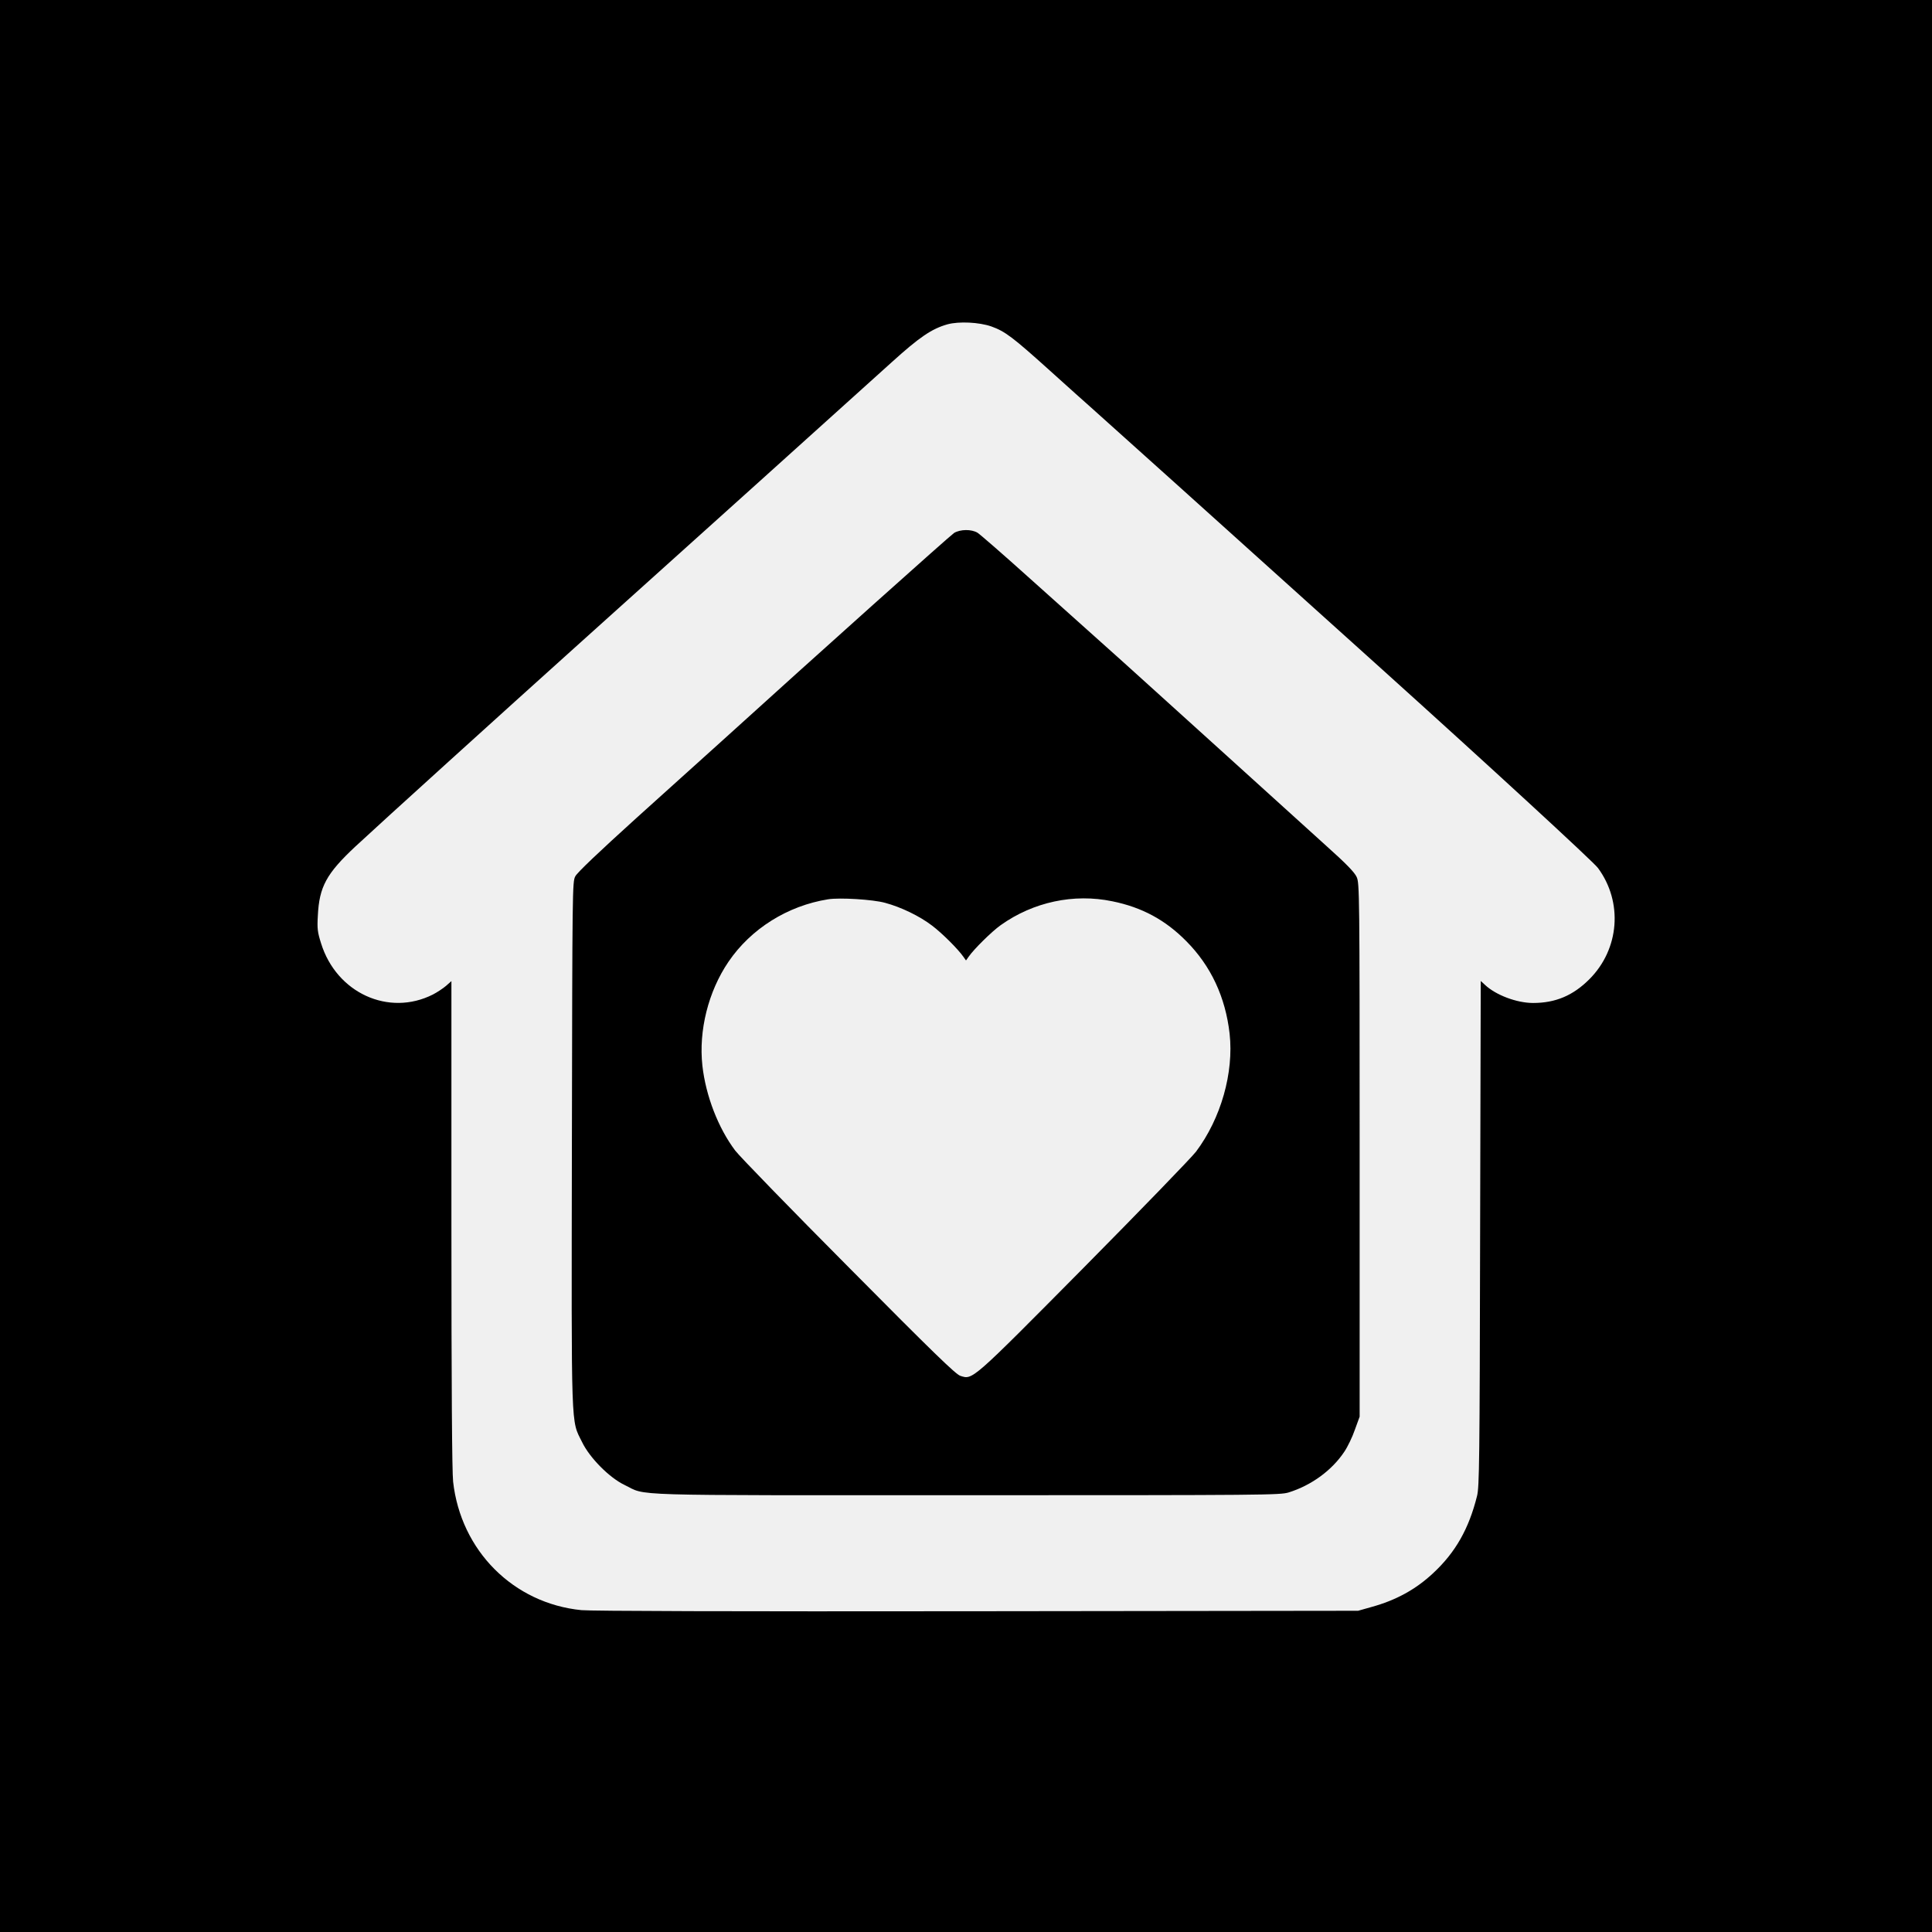
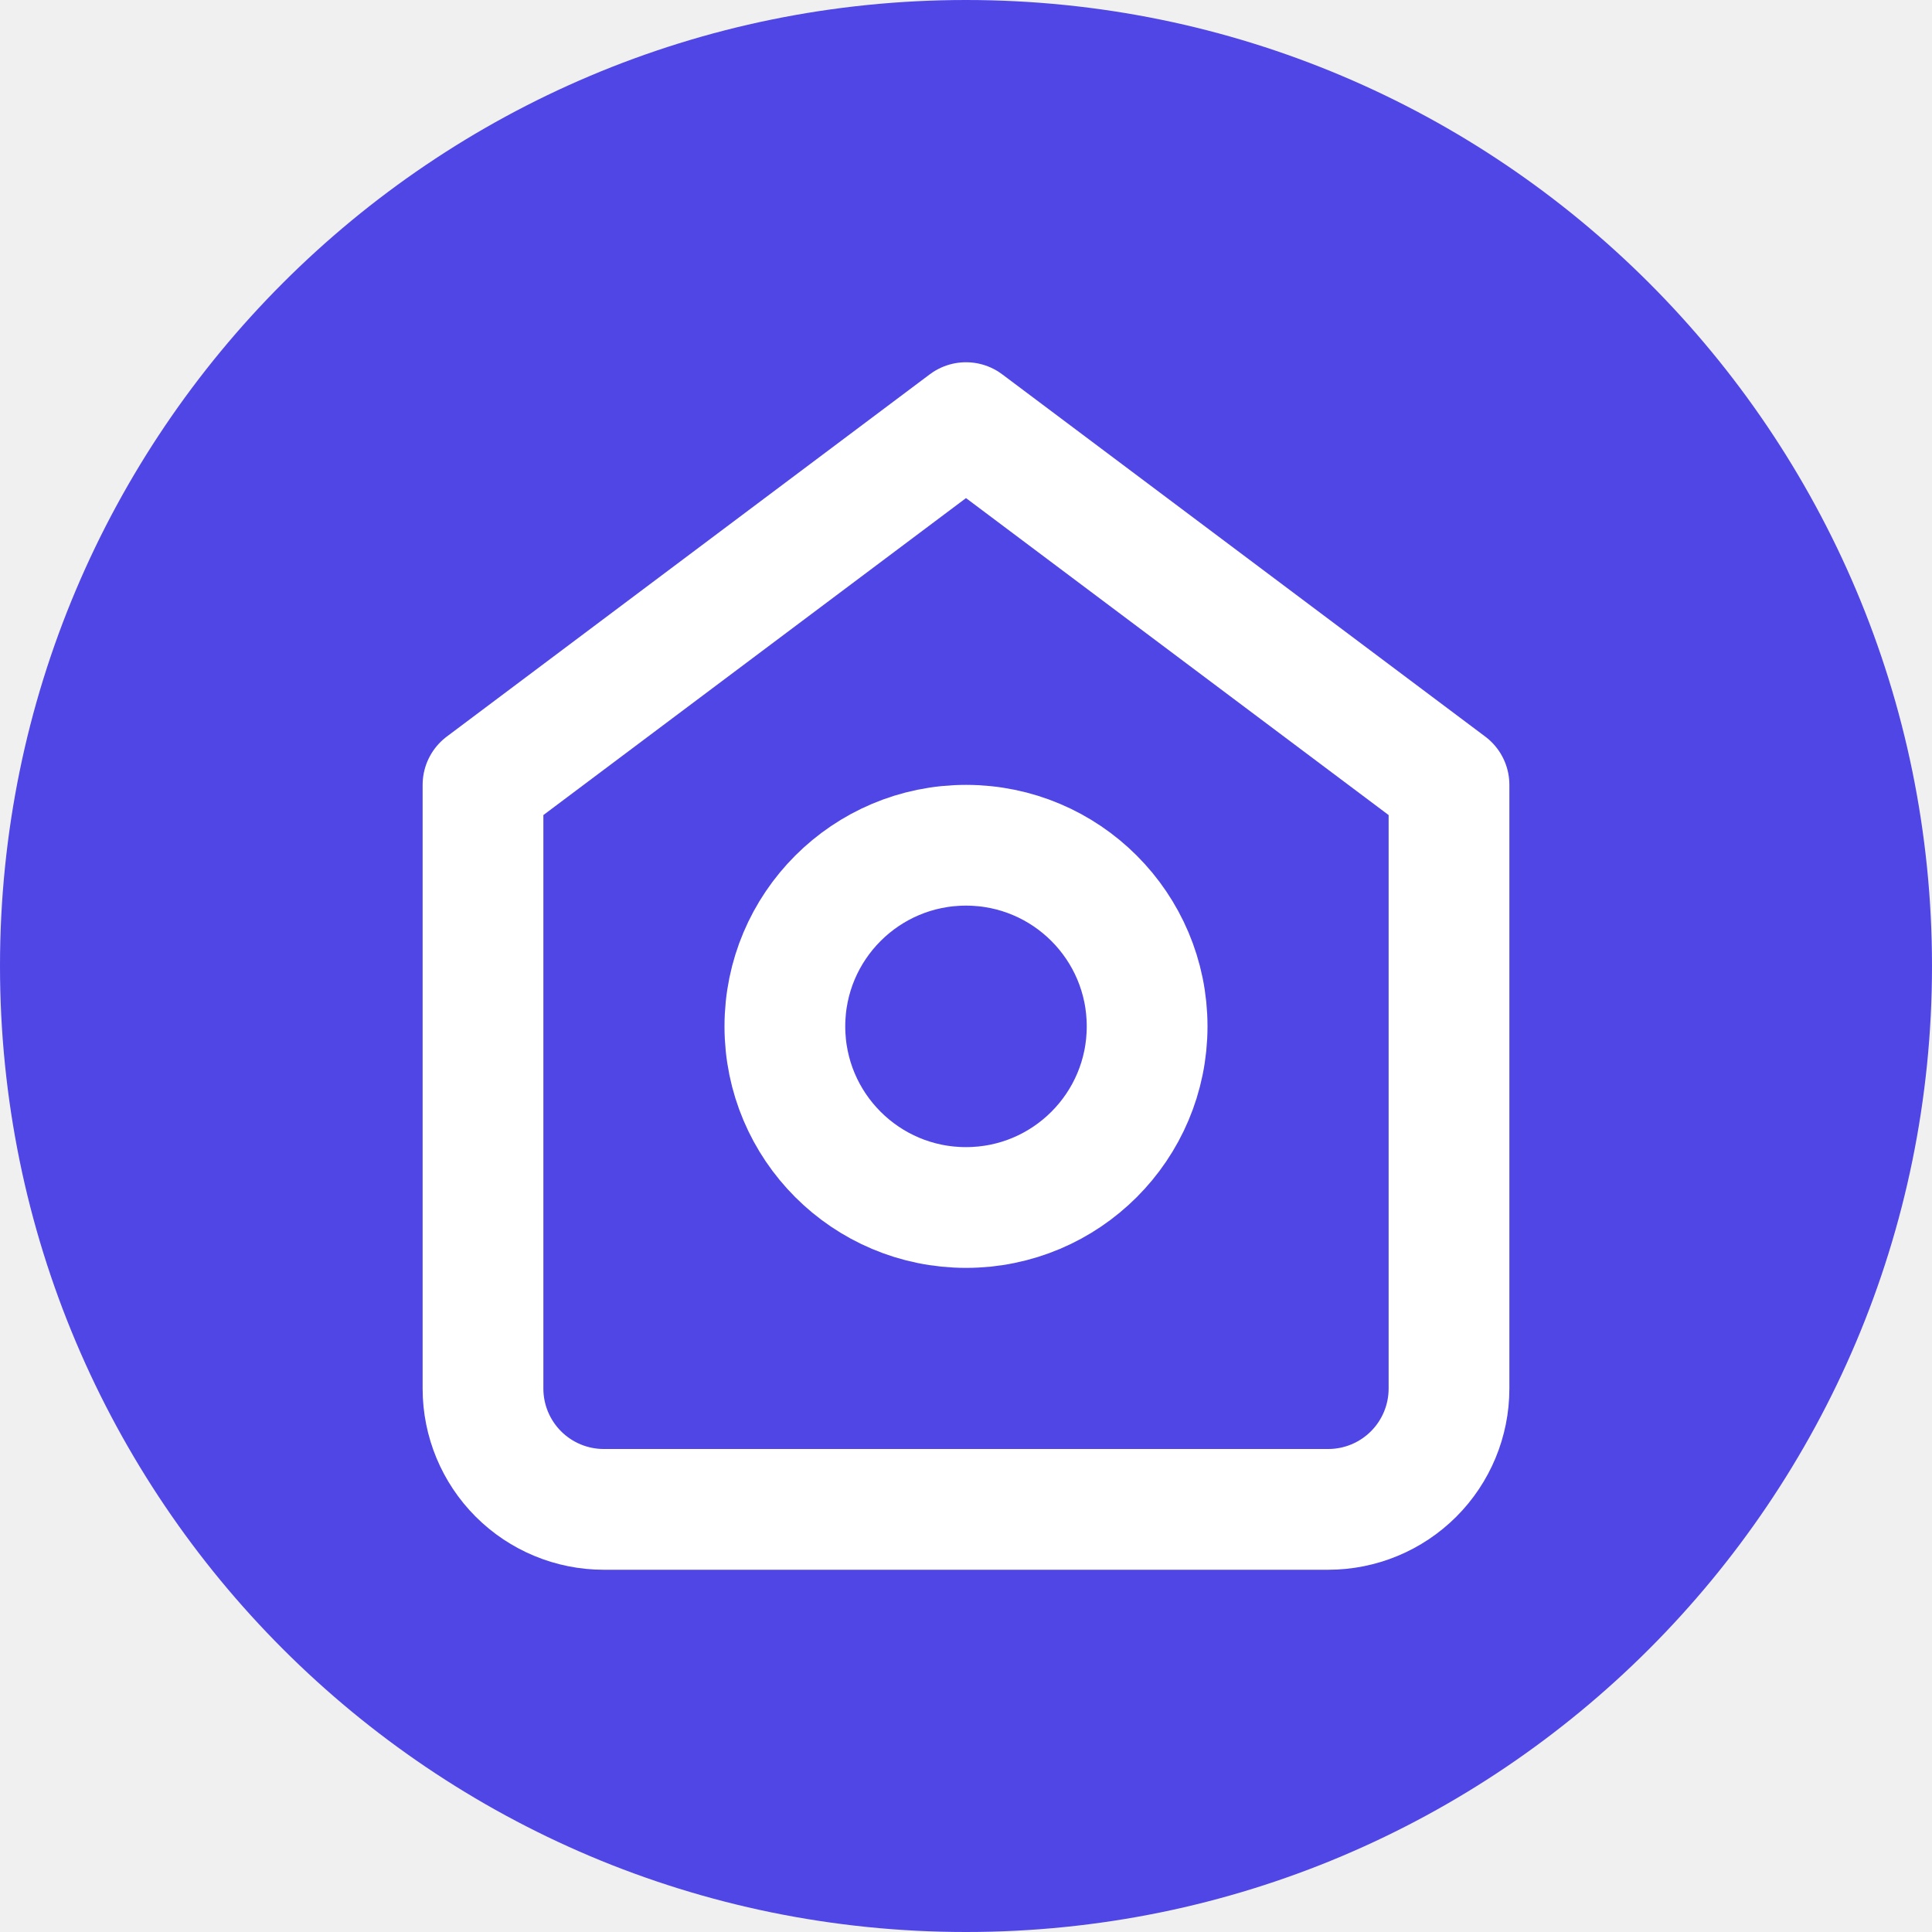
- <svg xmlns="http://www.w3.org/2000/svg" version="1.0" width="1254pt" height="1254pt" viewBox="0 0 1254 1254" preserveAspectRatio="xMidYMid meet">
-   <g transform="translate(0,1254) scale(0.1,-0.1)" fill="#000000" stroke="none">
-     <path d="M0 6270 l0 -6270 6270 0 6270 0 0 6270 0 6270 -6270 0 -6270 0 0 -6270z m6435 4151 c89 -32 138 -69 380 -287 122 -110 239 -215 261 -234 36 -31 854 -767 1894 -1704 688 -620 1373 -1250 1402 -1290 163 -221 140 -526 -56 -722 -106 -106 -220 -154 -365 -154 -106 0 -242 51 -313 118 l-27 25 -4 -1639 c-3 -1479 -5 -1645 -20 -1704 -53 -213 -140 -366 -284 -500 -113 -106 -242 -177 -403 -221 l-85 -24 -2470 -3 c-1598 -2 -2506 1 -2571 7 -442 44 -783 386 -833 834 -7 65 -11 614 -11 1673 l0 1576 -35 -31 c-20 -17 -58 -42 -85 -56 -287 -145 -626 10 -726 332 -23 73 -26 95 -21 180 9 187 56 273 243 448 160 149 977 889 1424 1291 674 606 1762 1585 2058 1853 179 162 259 217 362 246 74 20 205 14 285 -14z" />
-     <path d="M6193 9081 c-26 -17 -871 -773 -1518 -1360 -93 -84 -339 -306 -546 -492 -244 -221 -382 -352 -395 -377 -19 -36 -19 -79 -22 -1737 -3 -1895 -7 -1787 66 -1935 49 -102 177 -231 275 -278 151 -73 -37 -67 2222 -67 1940 0 2033 1 2089 18 148 46 282 144 362 265 21 31 52 95 68 142 l31 85 0 1730 c0 1665 -1 1732 -19 1772 -13 30 -68 87 -200 205 -346 314 -952 862 -1141 1033 -104 95 -253 228 -330 297 -77 69 -279 250 -450 403 -170 153 -323 286 -340 297 -40 24 -111 23 -152 -1z m-448 -2401 c104 -28 224 -86 305 -148 65 -49 170 -154 203 -202 l17 -24 17 24 c34 49 149 163 208 205 212 151 475 207 725 155 192 -39 344 -121 480 -259 160 -161 254 -363 281 -600 28 -254 -56 -550 -218 -766 -29 -38 -357 -377 -728 -752 -736 -743 -721 -729 -802 -703 -30 10 -173 148 -723 703 -377 379 -709 721 -738 759 -110 146 -191 355 -213 551 -25 228 38 481 169 674 146 215 384 364 647 406 74 12 291 -1 370 -23z" />
-   </g>
+ <svg xmlns="http://www.w3.org/2000/svg" width="32" height="32" viewBox="0 0 32 32" fill="none">
+   <circle cx="16" cy="16" r="16" fill="#4F46E5" />
+   <path d="M16 7L24 13V23C24 23.53 23.789 24.039 23.414 24.414C23.039 24.789 22.53 25 22 25H10C9.47 25 8.961 24.789 8.586 24.414C8.211 24.039 8 23.53 8 23V13L16 7Z" stroke="white" stroke-width="2" stroke-linecap="round" stroke-linejoin="round" />
+   <circle cx="16" cy="17" r="3" stroke="white" stroke-width="2" />
</svg>
